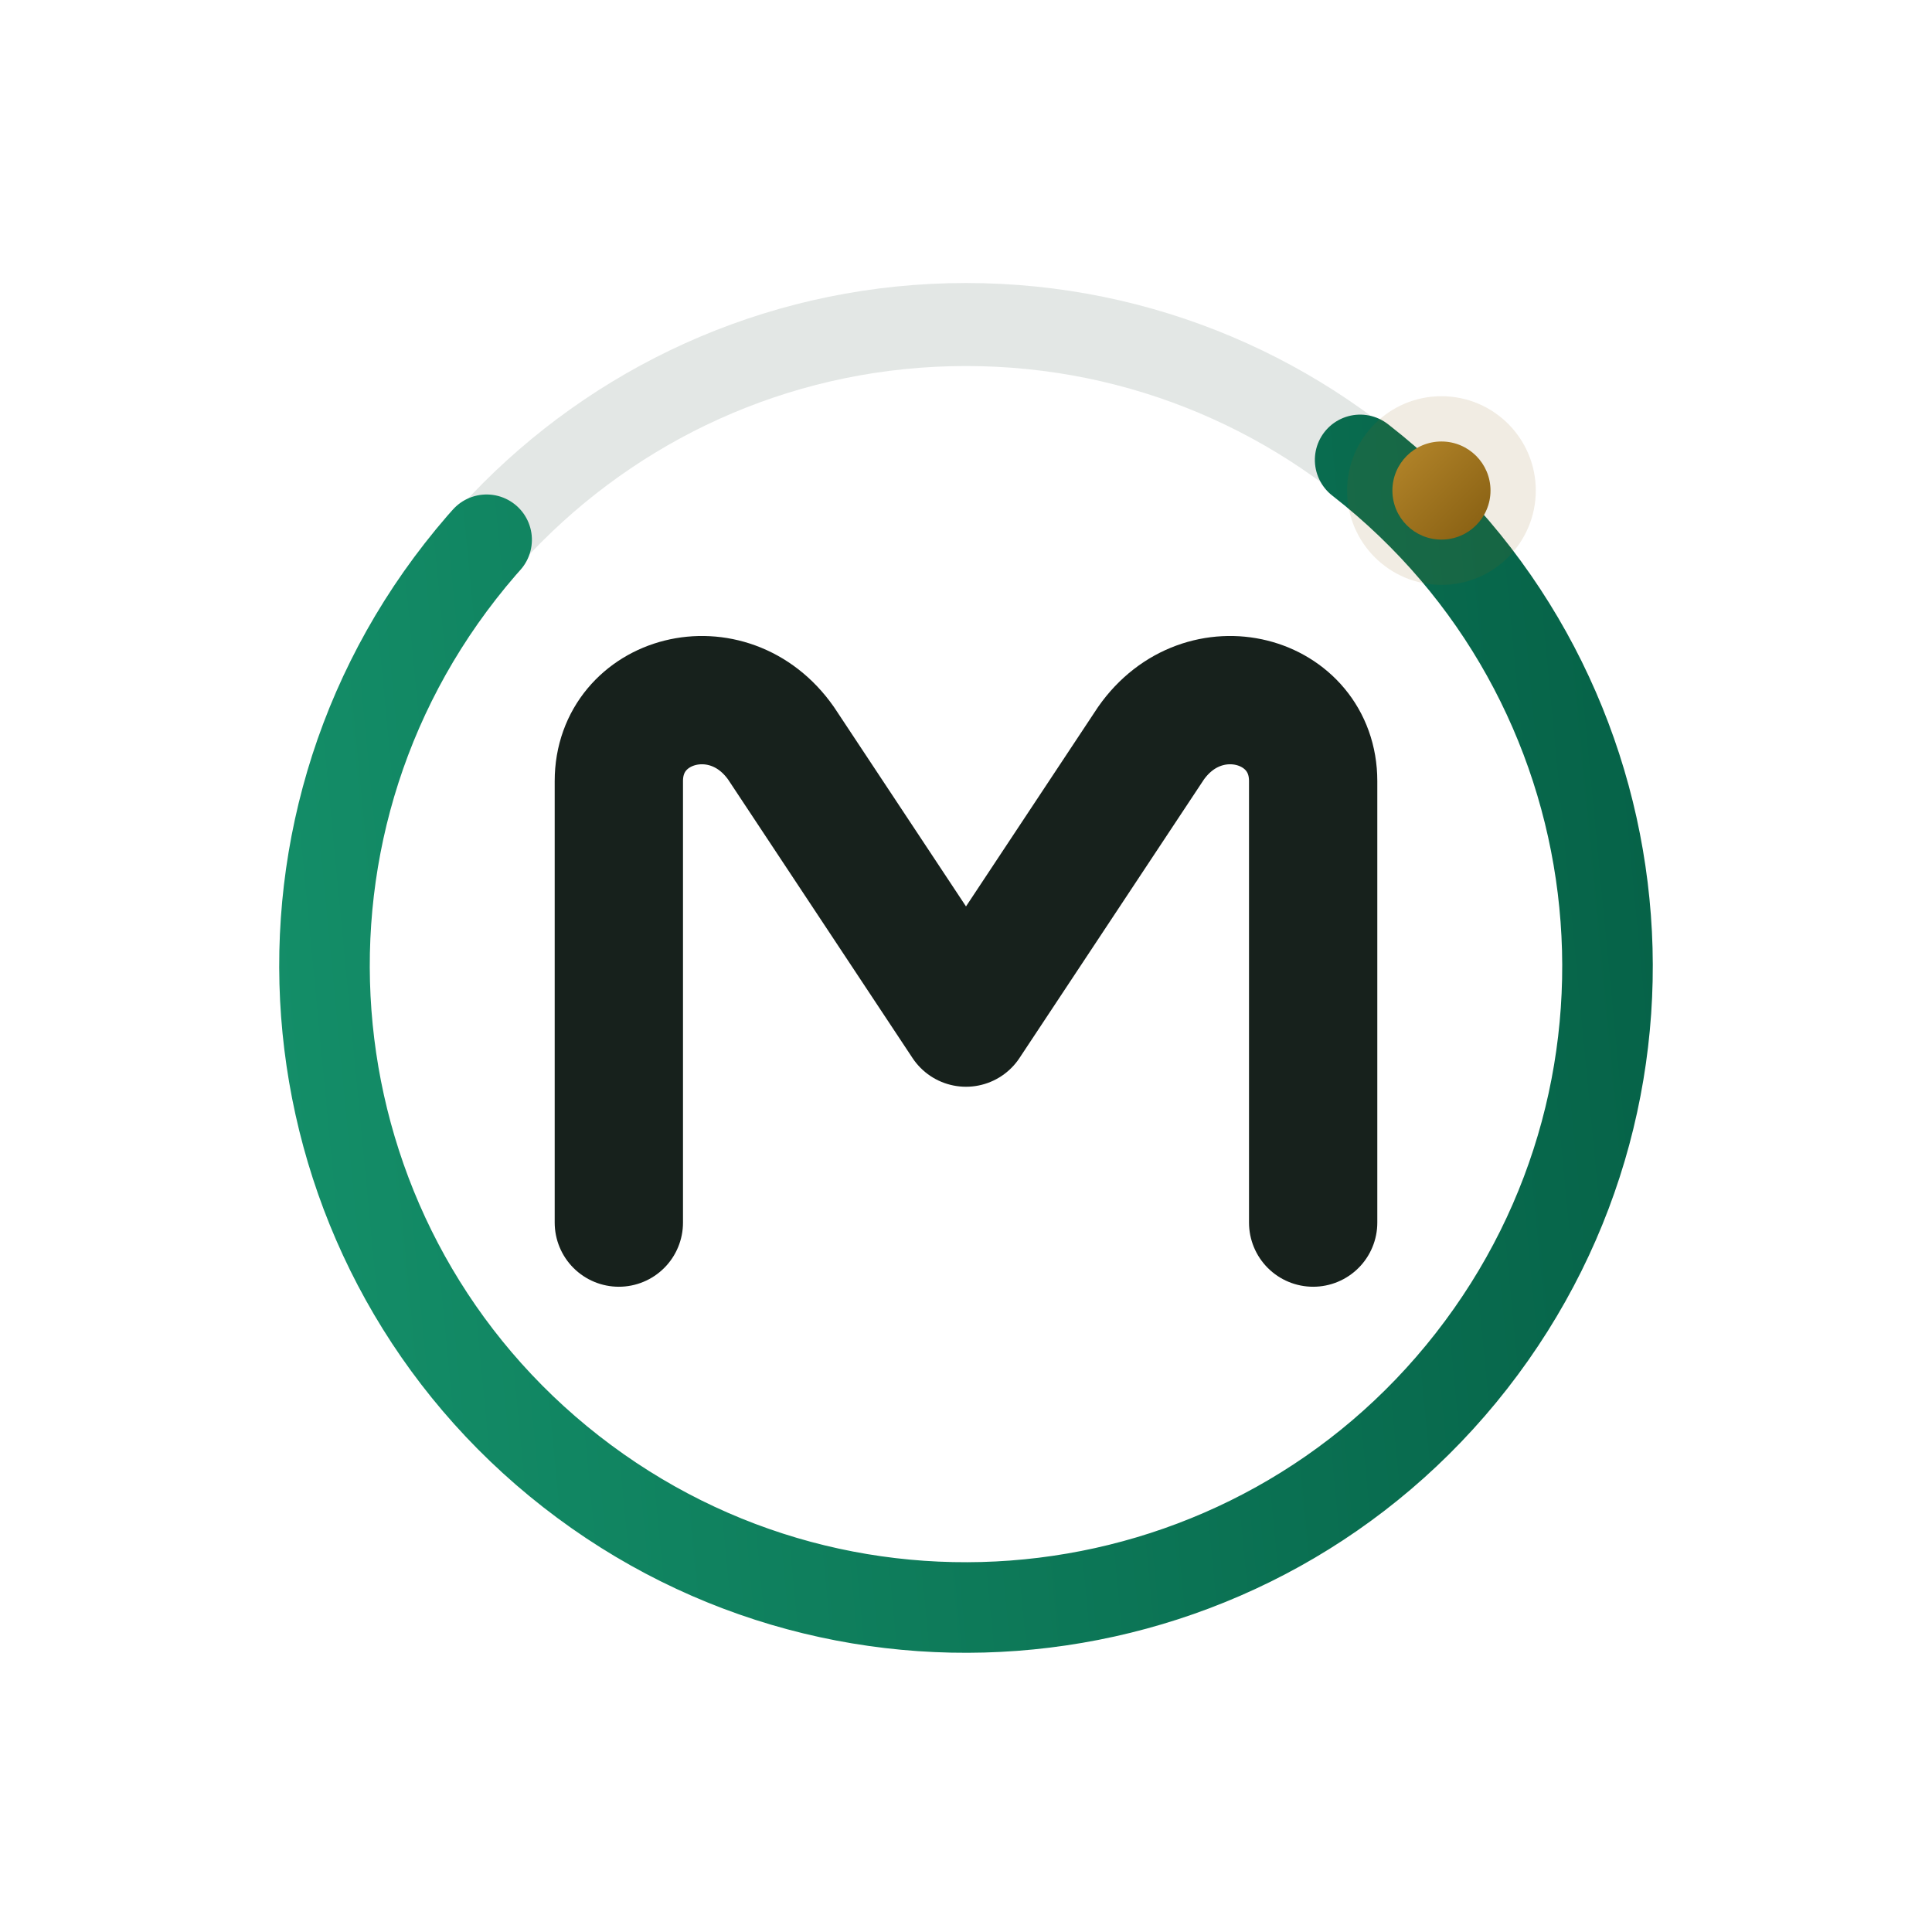
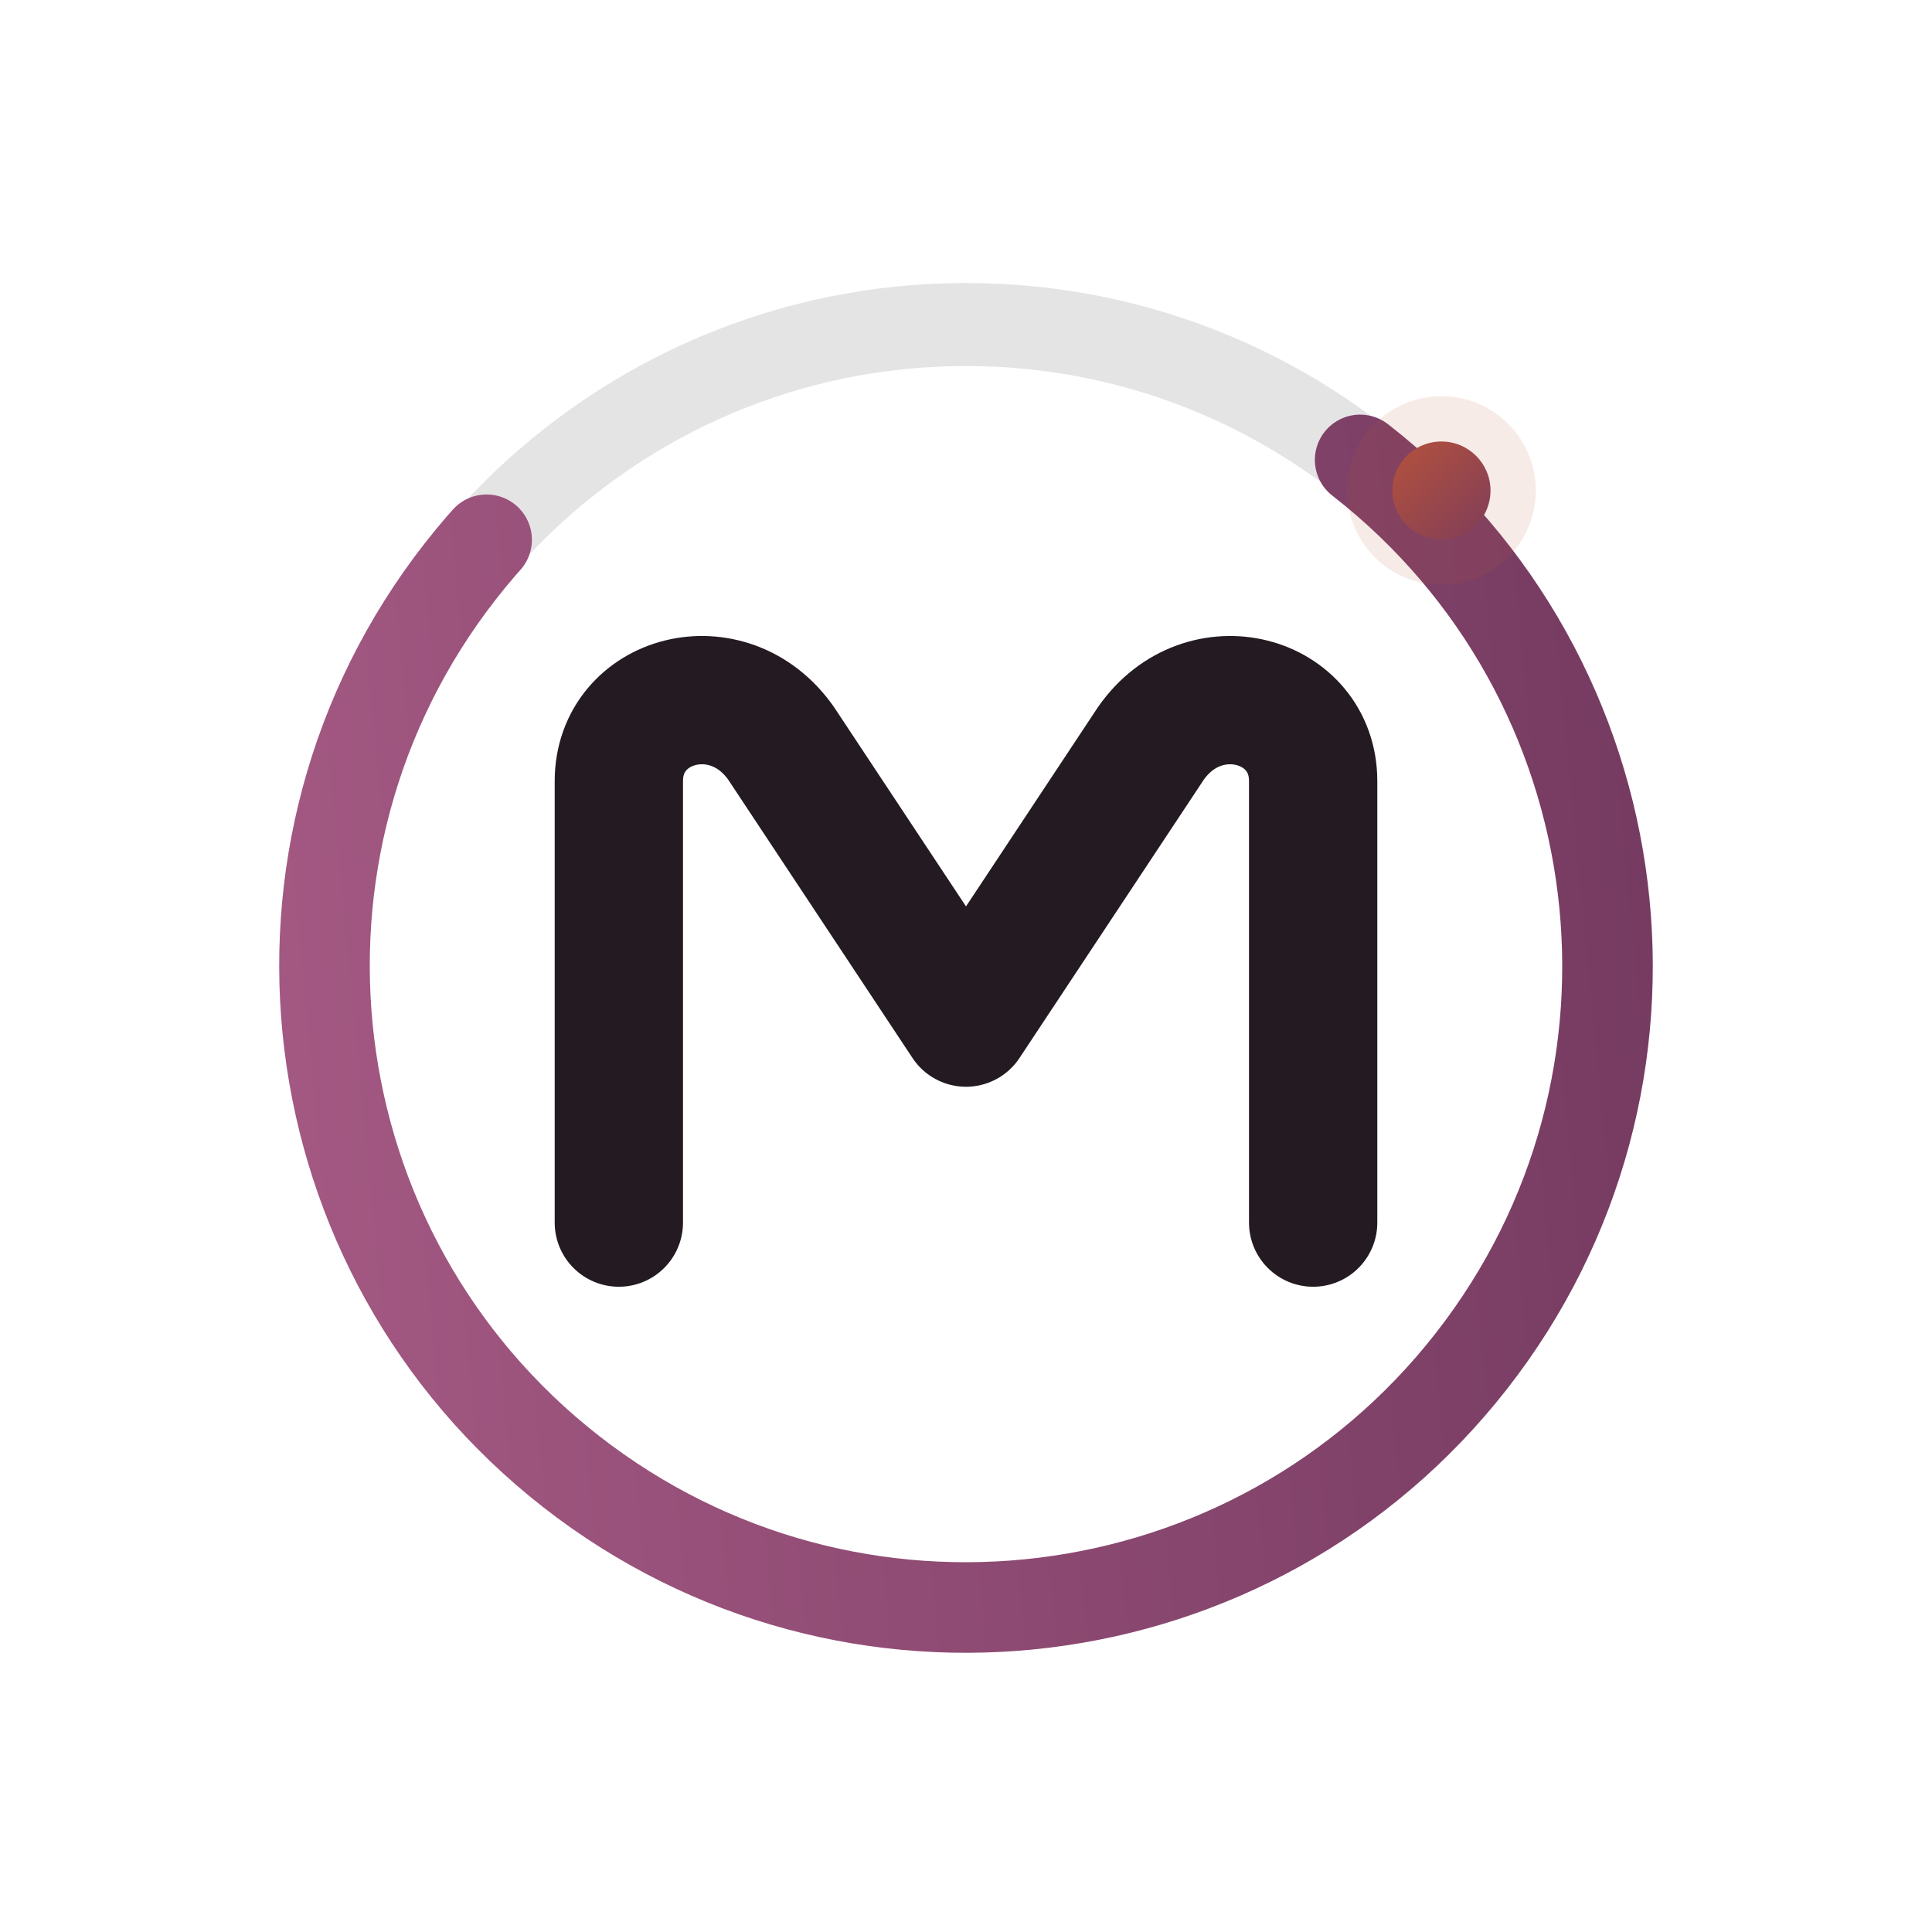
<svg xmlns="http://www.w3.org/2000/svg" width="512" height="512" viewBox="0 0 512 512" fill="none">
  <defs>
    <linearGradient id="accent-light" x1="104" y1="98" x2="398" y2="408" gradientUnits="userSpaceOnUse">
-       <stop stop-color="#15926B" />
-       <stop offset="1" stop-color="#056046" />
+       <stop stop-color="#a75b85" />
+       <stop offset="1" stop-color="#73395f" />
    </linearGradient>
    <linearGradient id="dot-light" x1="366" y1="116" x2="400" y2="150" gradientUnits="userSpaceOnUse">
-       <stop stop-color="#B98A2D" />
-       <stop offset="1" stop-color="#7A540B" />
+       <stop stop-color="#b9533a" />
+       <stop offset="1" stop-color="#73395f" />
    </linearGradient>
  </defs>
-   <circle cx="256" cy="256" r="170" stroke="#173427" stroke-opacity=".12" stroke-width="22" />
+   <circle cx="256" cy="256" r="170" stroke="#241a21" stroke-opacity=".12" stroke-width="22" />
  <circle cx="256" cy="256" r="170" stroke="url(#accent-light)" stroke-width="24" stroke-linecap="round" stroke-dasharray="812 256" transform="rotate(-52 256 256)" />
-   <path d="M164 324V207C164 185 193 177 207 197L256 271L305 197C319 177 348 185 348 207V324" stroke="#17211C" stroke-width="34" stroke-linecap="round" stroke-linejoin="round" />
-   <circle cx="382" cy="130" r="25" fill="#8A6315" fill-opacity=".12" />
+   <path d="M164 324V207C164 185 193 177 207 197L256 271L305 197C319 177 348 185 348 207V324" stroke="#241a21" stroke-width="34" stroke-linecap="round" stroke-linejoin="round" />
+   <circle cx="382" cy="130" r="25" fill="#b9533a" fill-opacity=".12" />
  <circle cx="382" cy="130" r="13" fill="url(#dot-light)" />
</svg>
